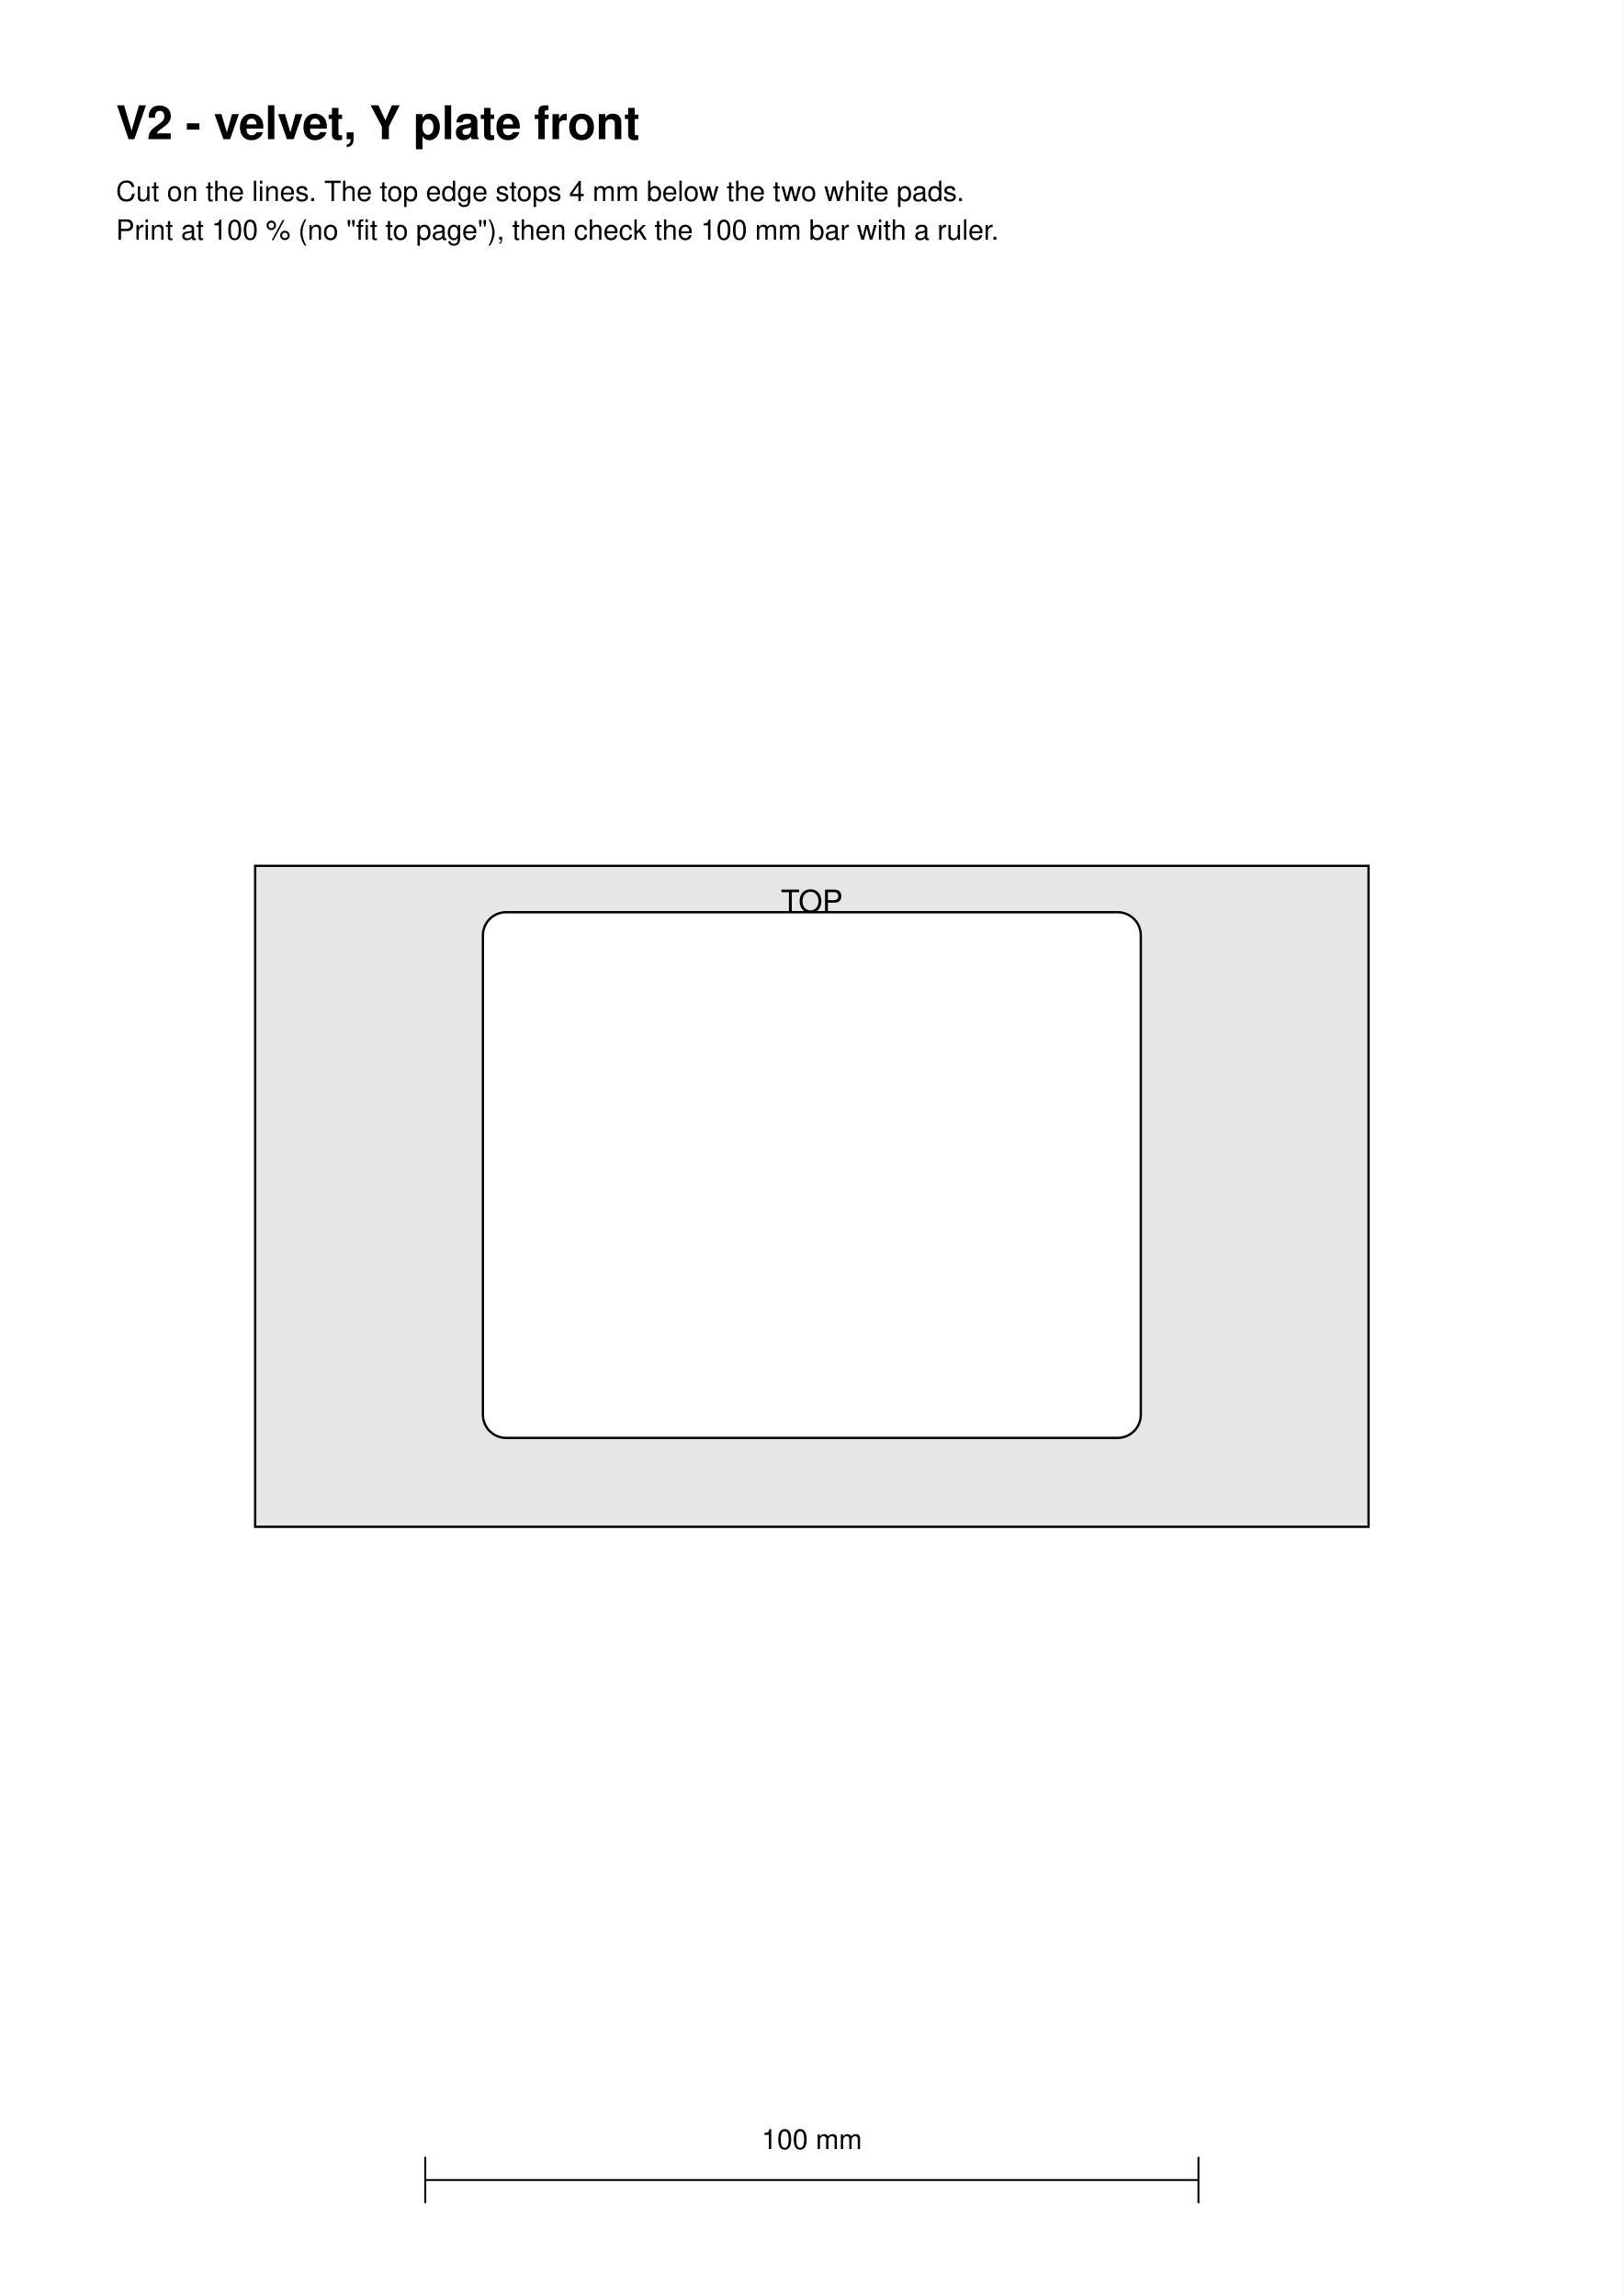
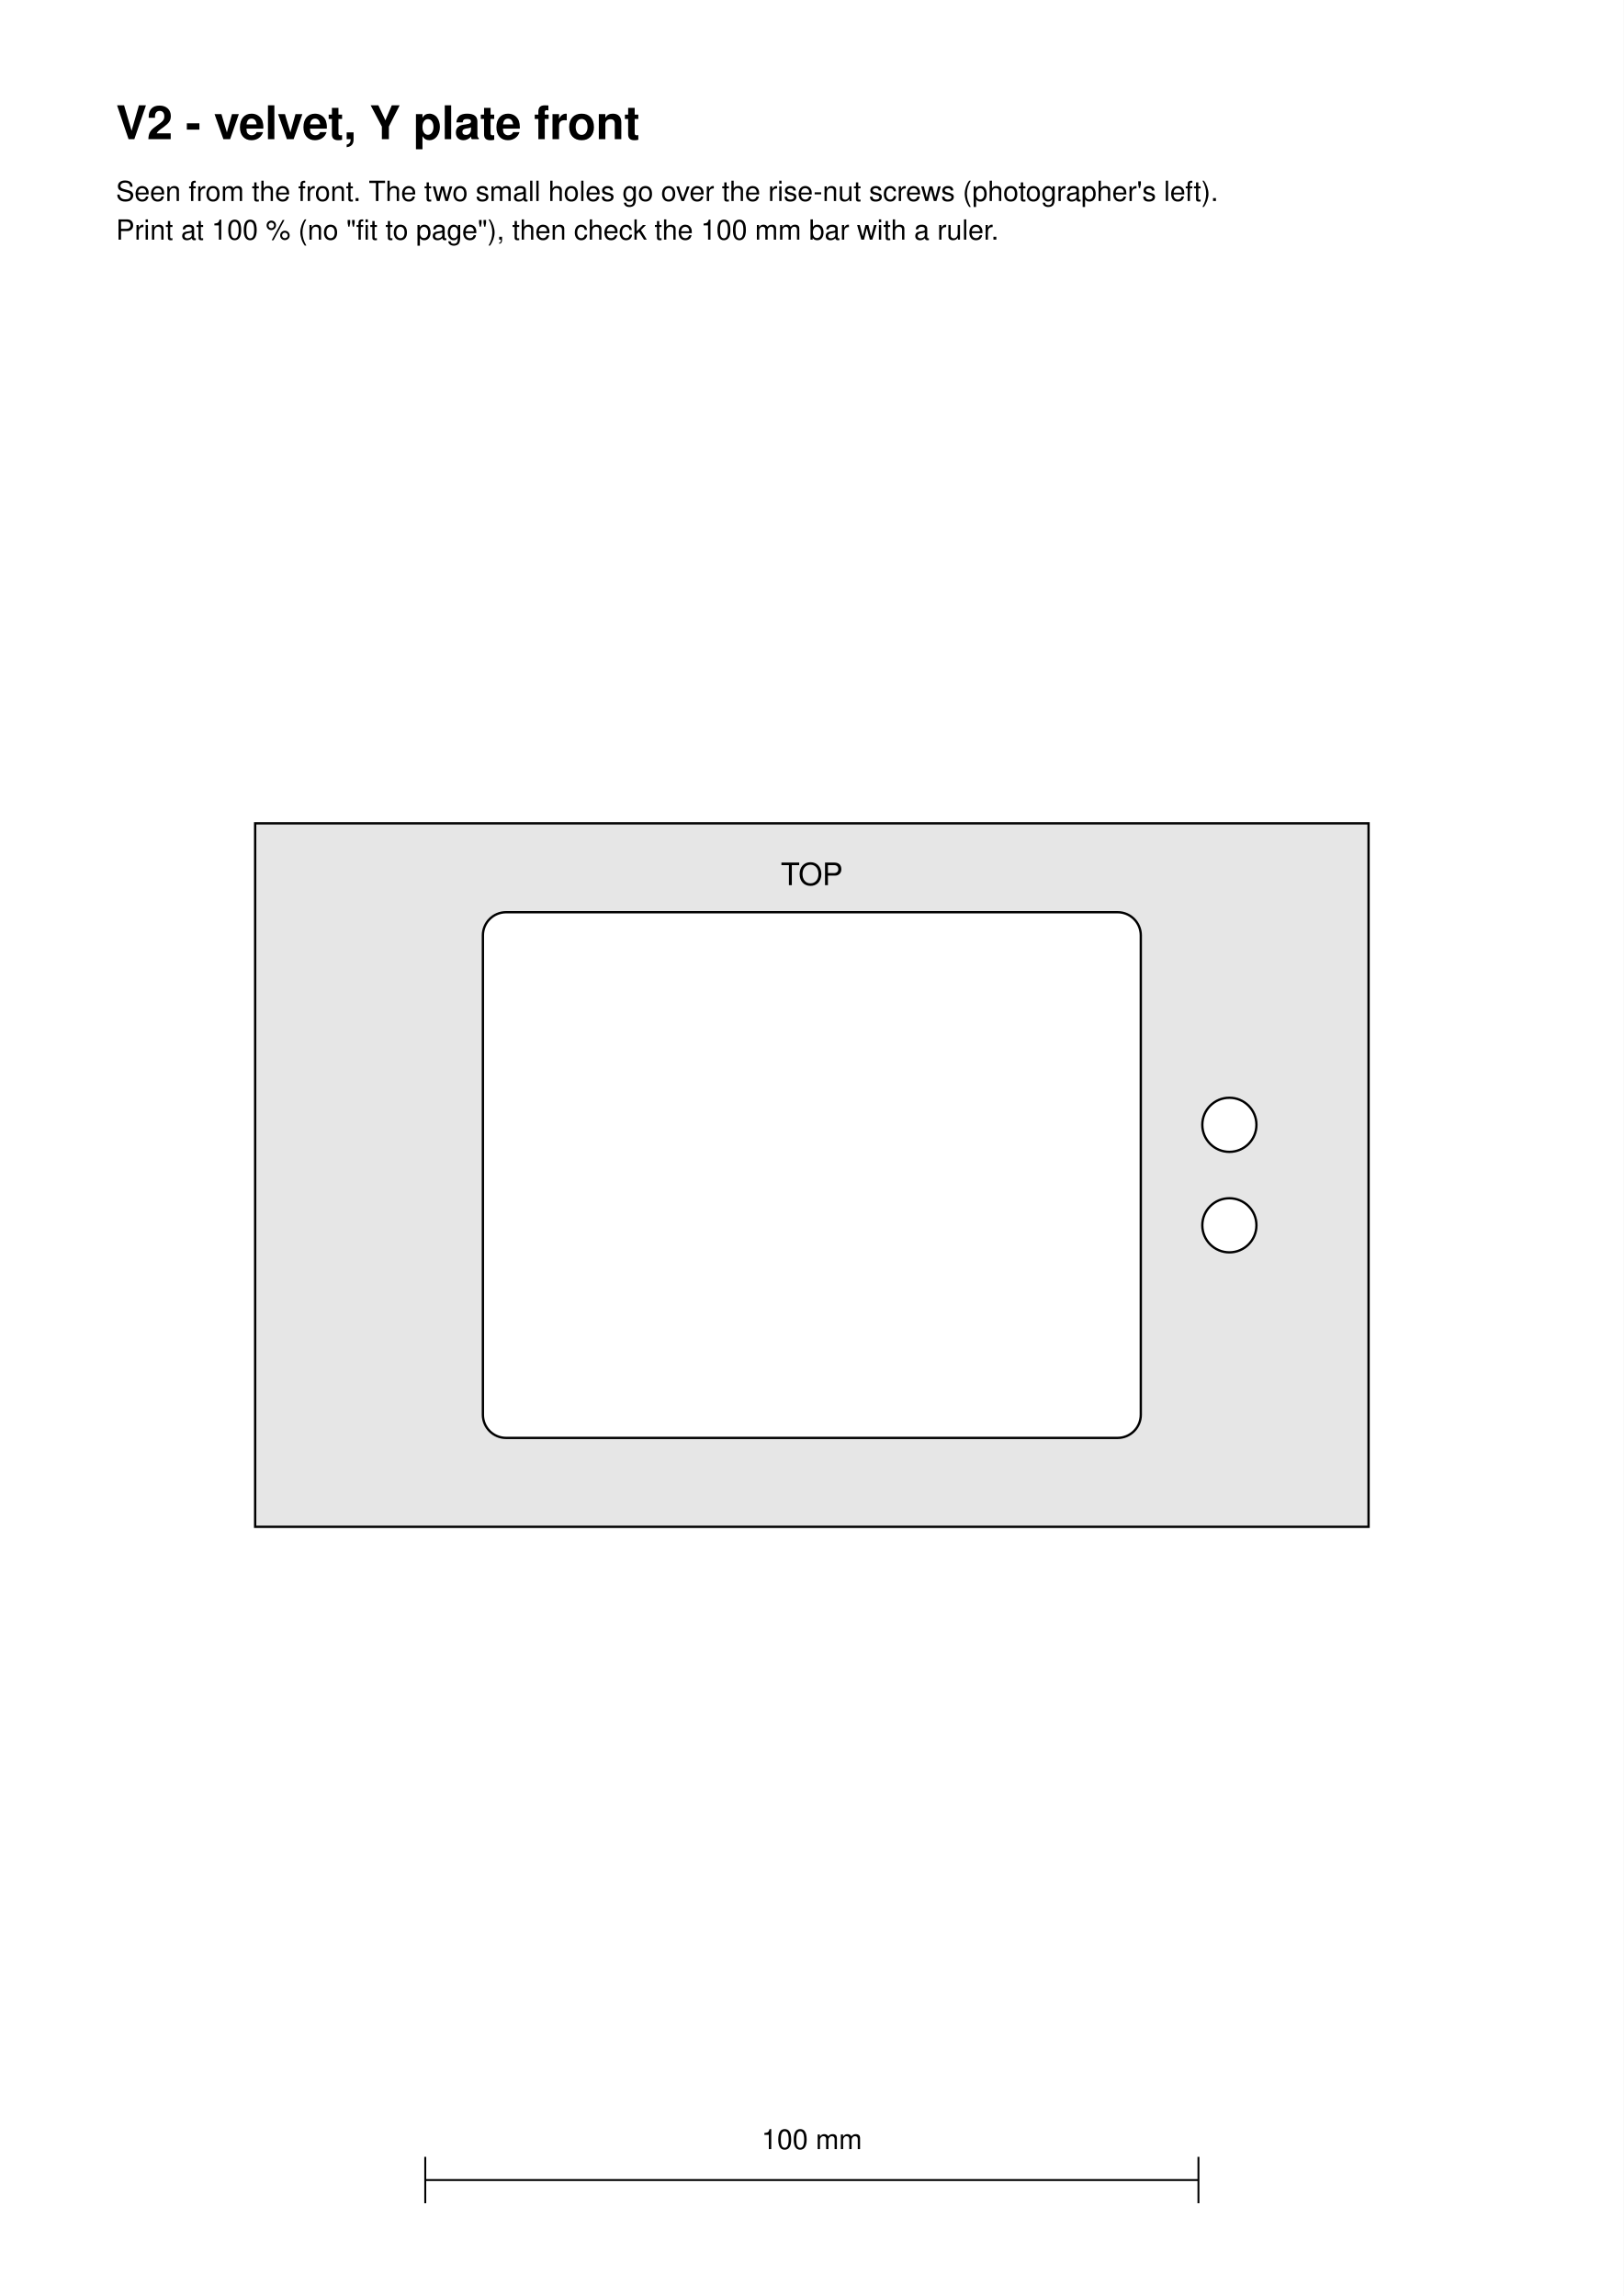
<svg xmlns="http://www.w3.org/2000/svg" width="210mm" height="297mm" viewBox="0 0 210 297">
  <rect width="210" height="297" fill="white" />
  <text x="15" y="18" font-family="Helvetica, Arial" font-size="6" font-weight="bold">V2 - velvet, Y plate front</text>
-   <text x="15" y="26" font-family="Helvetica, Arial" font-size="3.6">Cut on the lines. The top edge stops 4 mm below the two white pads.</text>
+   <text x="15" y="26" font-family="Helvetica, Arial" font-size="3.6">Seen from the front. The two small holes go over the rise-nut screws (photographer's left).</text>
  <text x="15" y="31" font-family="Helvetica, Arial" font-size="3.6">Print at 100 % (no "fit to page"), then check the 100 mm bar with a ruler.</text>
  <g stroke="black" stroke-width="0.25">
    <line x1="55" y1="282" x2="155" y2="282" />
    <line x1="55" y1="279" x2="55" y2="285" />
    <line x1="155" y1="279" x2="155" y2="285" />
  </g>
  <text x="105" y="278" font-family="Helvetica, Arial" font-size="3.6" text-anchor="middle">100 mm</text>
  <g transform="translate(105 152)" fill="#e6e6e6" fill-rule="evenodd" stroke="black" stroke-width="0.3">
-     <path d="M-72 -40H72V45.5H-72Z M-39.545 -34.0H39.545A3 3 0 0 1 42.545 -31.0V31.0A3 3 0 0 1 39.545 34.0H-39.545A3 3 0 0 1 -42.545 31.0V-31.0A3 3 0 0 1 -39.545 -34.0Z" />
-     <text x="0" y="-34" font-family="Helvetica, Arial" font-size="4" text-anchor="middle" stroke="none" fill="black">TOP</text>
+     <path d="M-72 -45.5H72V45.5H-72Z M-39.545 -34.0H39.545A3 3 0 0 1 42.545 -31.0V31.0A3 3 0 0 1 39.545 34.0H-39.545A3 3 0 0 1 -42.545 31.0V-31.0A3 3 0 0 1 -39.545 -34.0Z M57.5 6.5A3.5 3.5 0 1 0 50.5 6.5A3.5 3.5 0 1 0 57.5 6.5Z M57.5 -6.5A3.5 3.5 0 1 0 50.5 -6.5A3.5 3.5 0 1 0 57.5 -6.5Z" />
+     <text x="0" y="-37.5" font-family="Helvetica, Arial" stroke="none" fill="black" font-size="4" text-anchor="middle">TOP</text>
  </g>
</svg>
